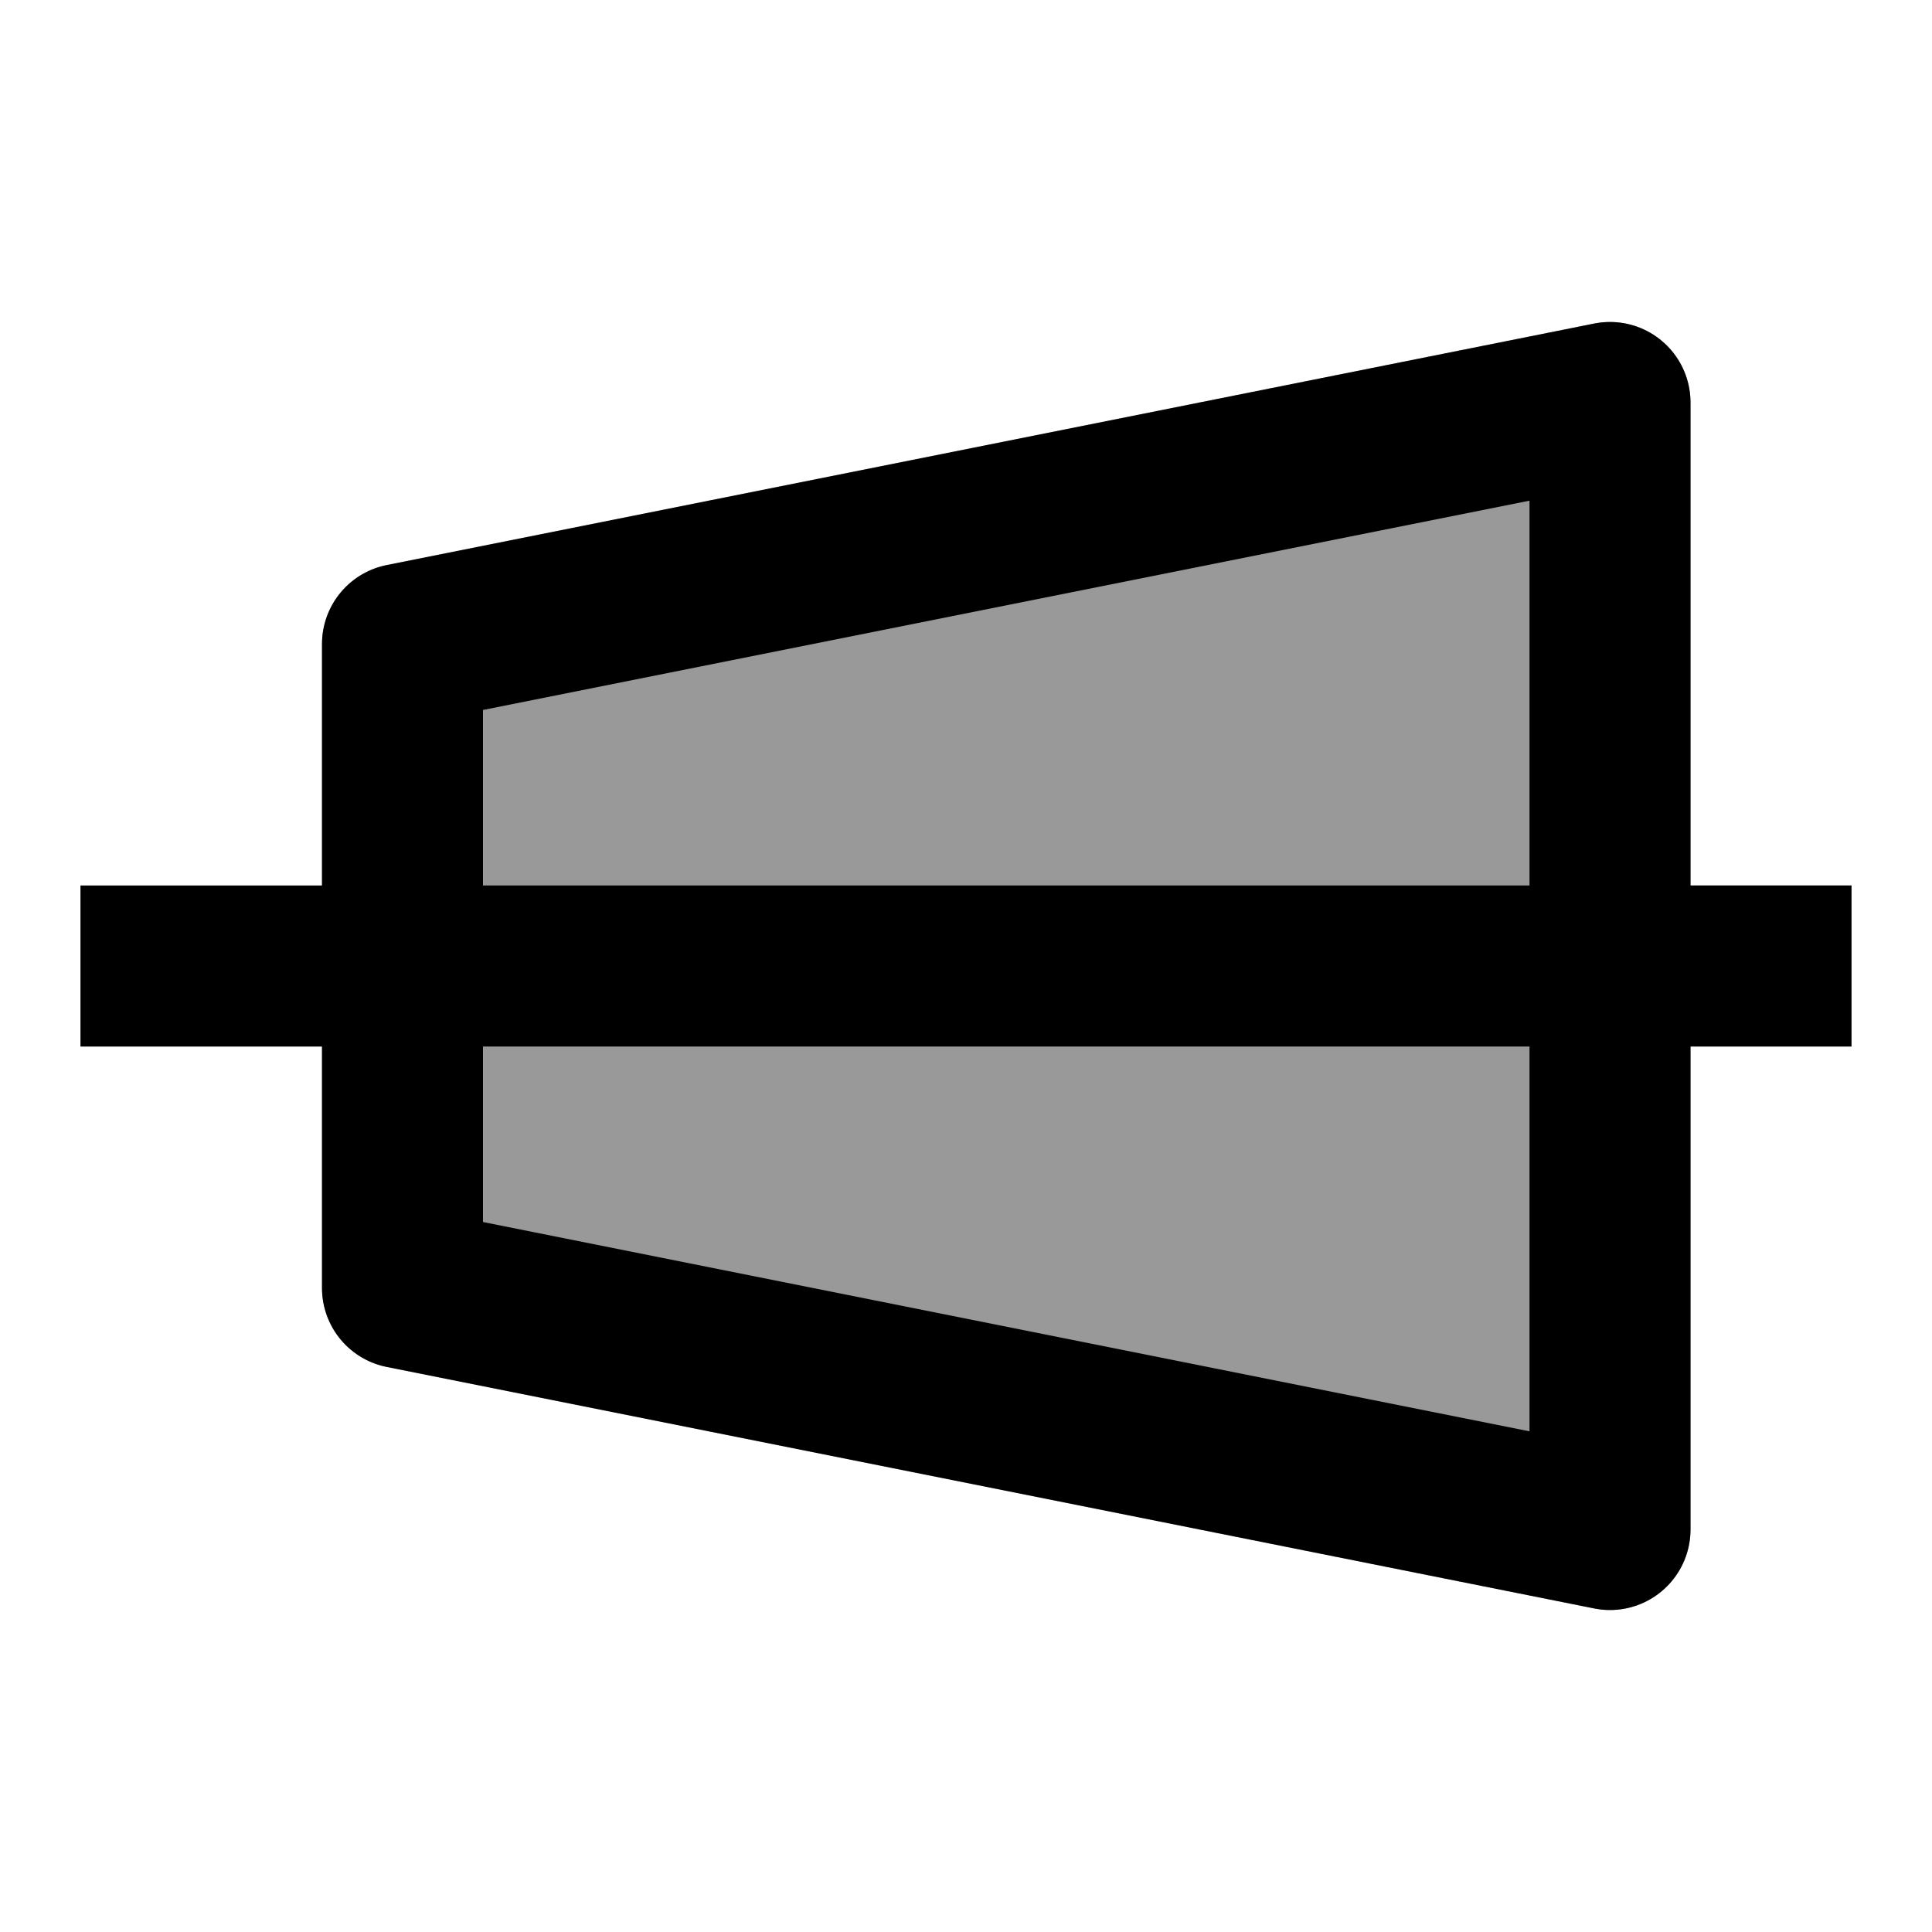
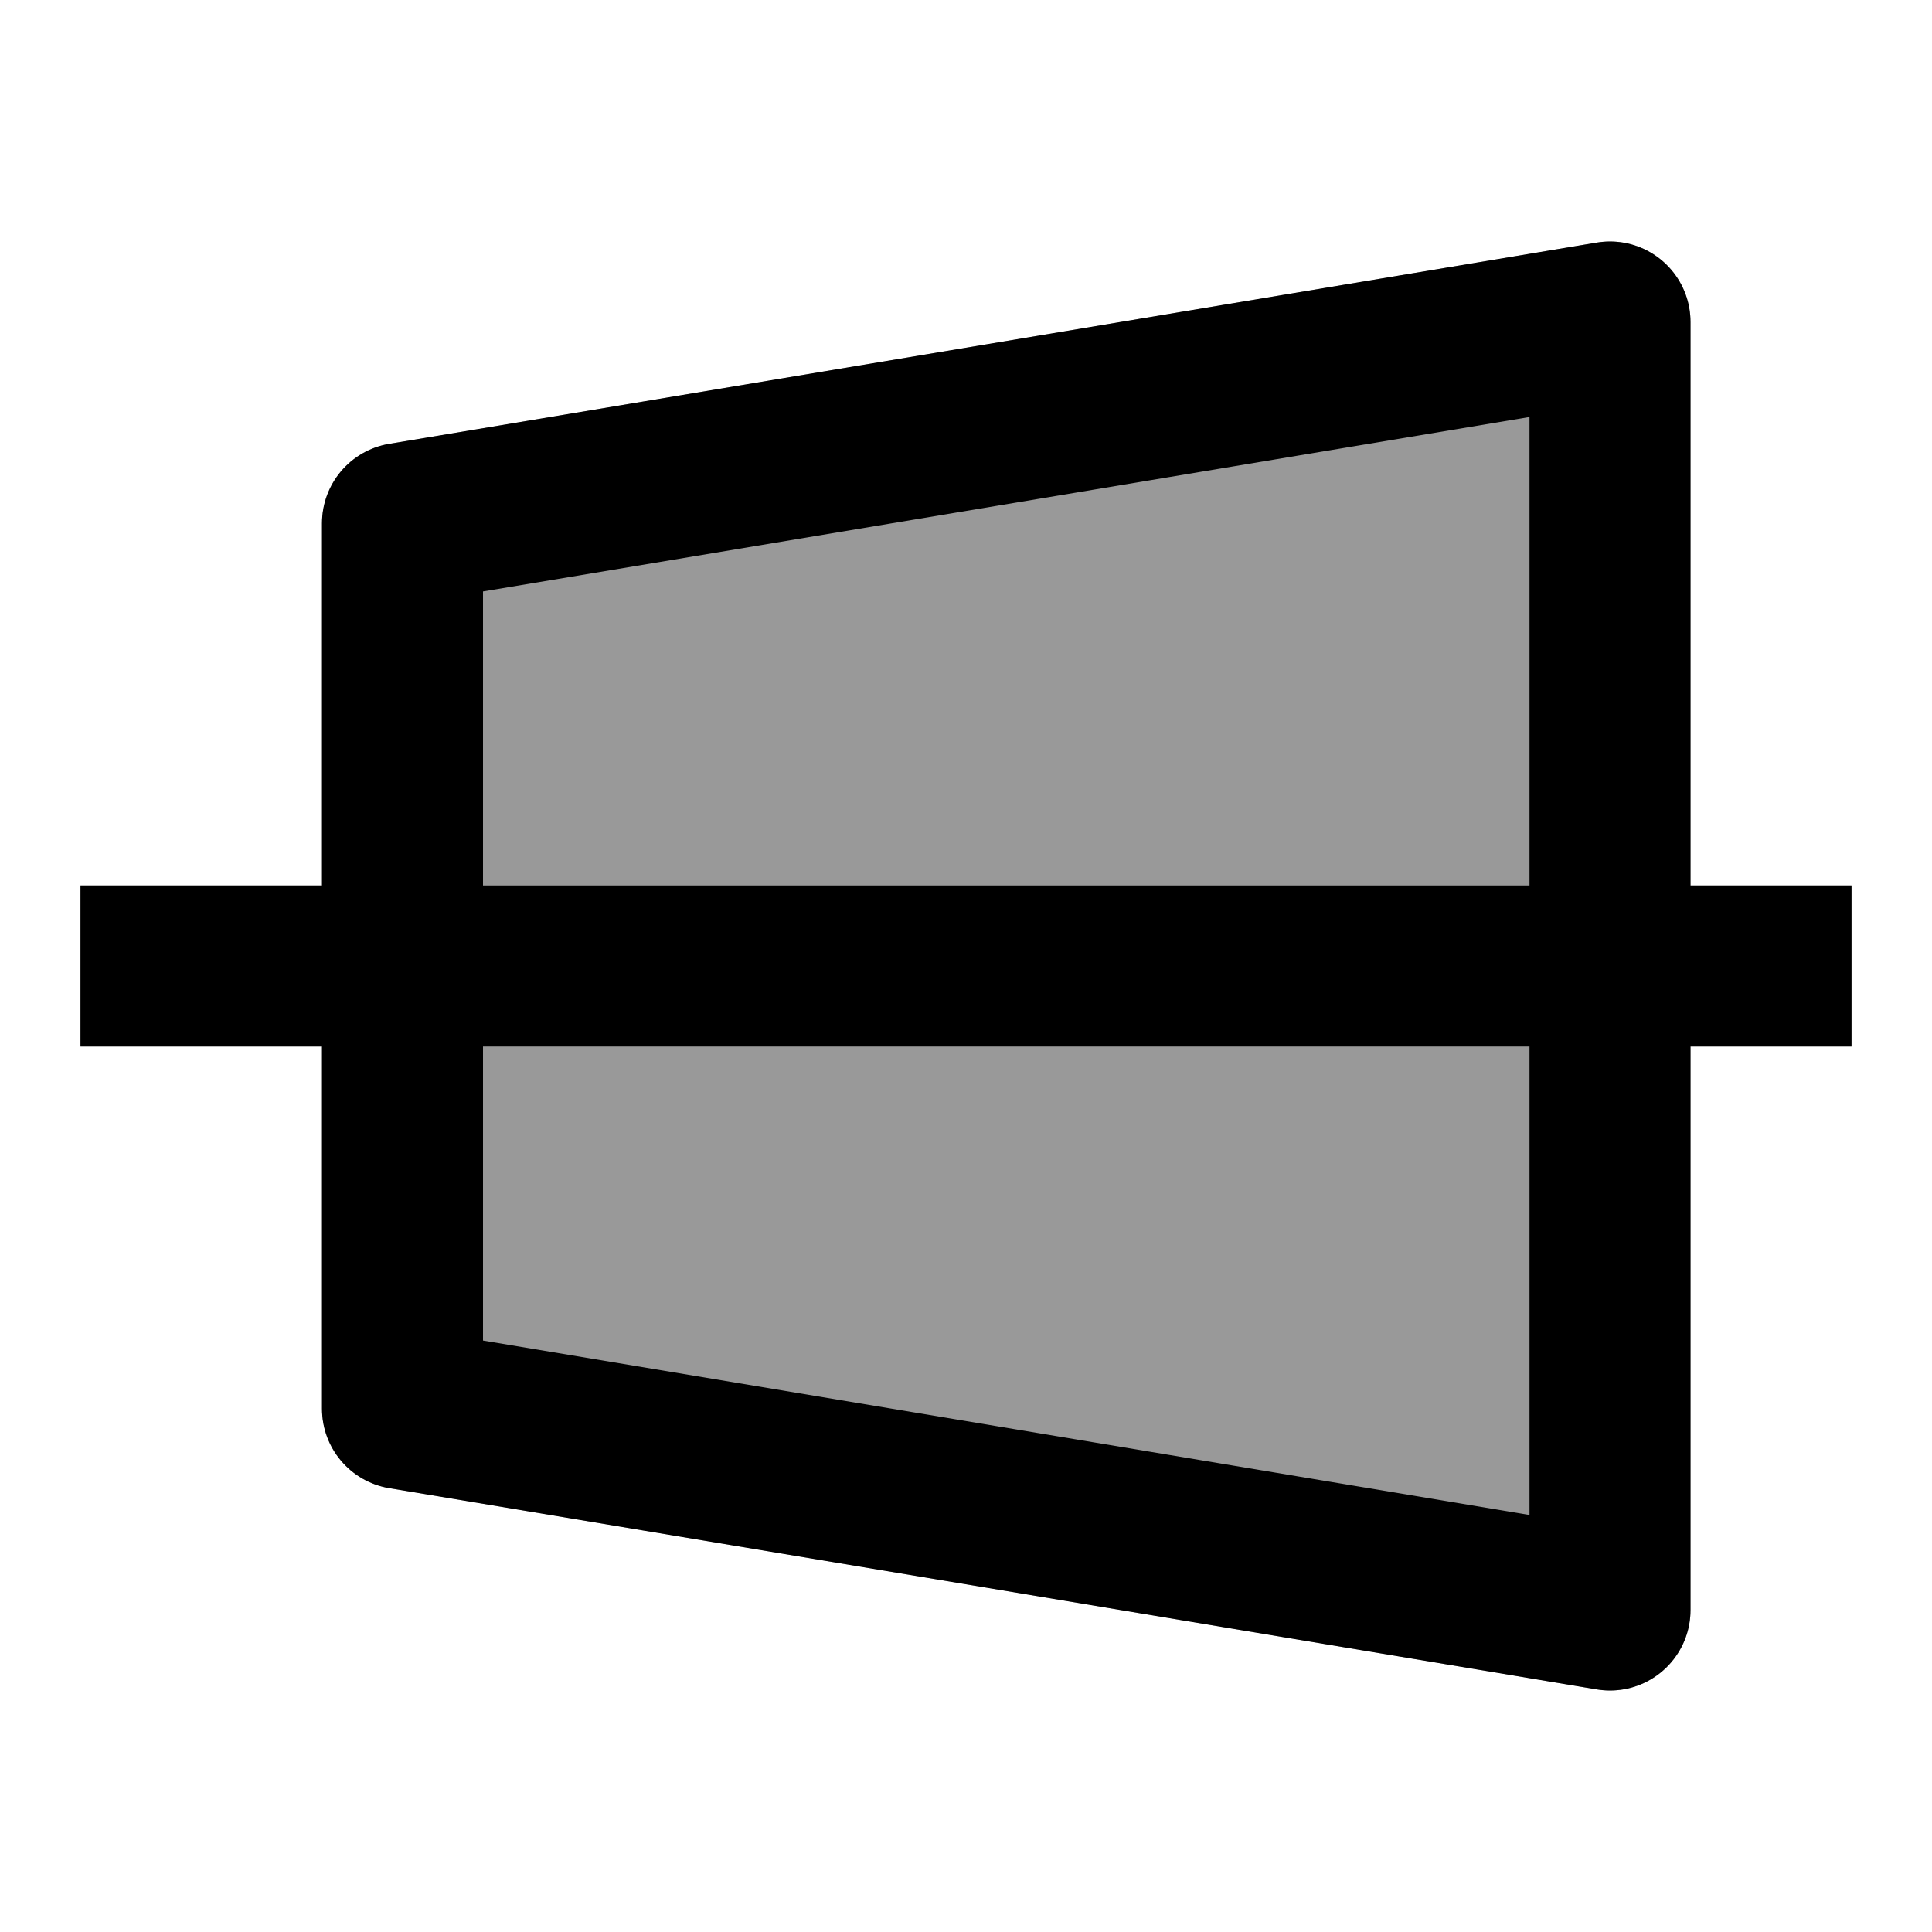
<svg xmlns="http://www.w3.org/2000/svg" width="24" height="24" viewBox="0 0 24 24" fill="none">
-   <path d="M4 12L4 8C4 7.523 4.337 7.113 4.804 7.019L19.804 4.019C20.423 3.896 21 4.369 21 5L21 11L23 11L23 13L21 13L21 19C21 19.631 20.423 20.104 19.804 19.981L4.804 16.981C4.337 16.887 4 16.477 4 16L4 13L1 13L1 11Z" fill="black" fill-opacity="0.4" />
-   <path d="M5 8L20 5L20 19L5 16L5 8ZM1 12L23 12" stroke="black" stroke-width="2" stroke-linecap="butt" stroke-linejoin="round" />
+   <path d="M4.836 5.514L19.836 3.014C20.445 2.912 21 3.382 21 4L21 11L23 11L23 13L21 13L21 20C21 20.618 20.445 21.088 19.836 20.986L4.836 18.486C4.353 18.406 4 17.989 4 17.5L4 13L1 13L1 11L4 11L4 6.5C4 6.011 4.353 5.594 4.836 5.514Z" fill="black" fill-opacity="0.4" />
+   <path d="M5 6.5L20 4L20 20L5 17.5ZM1 12L23 12" stroke="black" stroke-width="2" stroke-linecap="butt" stroke-linejoin="round" />
</svg>
